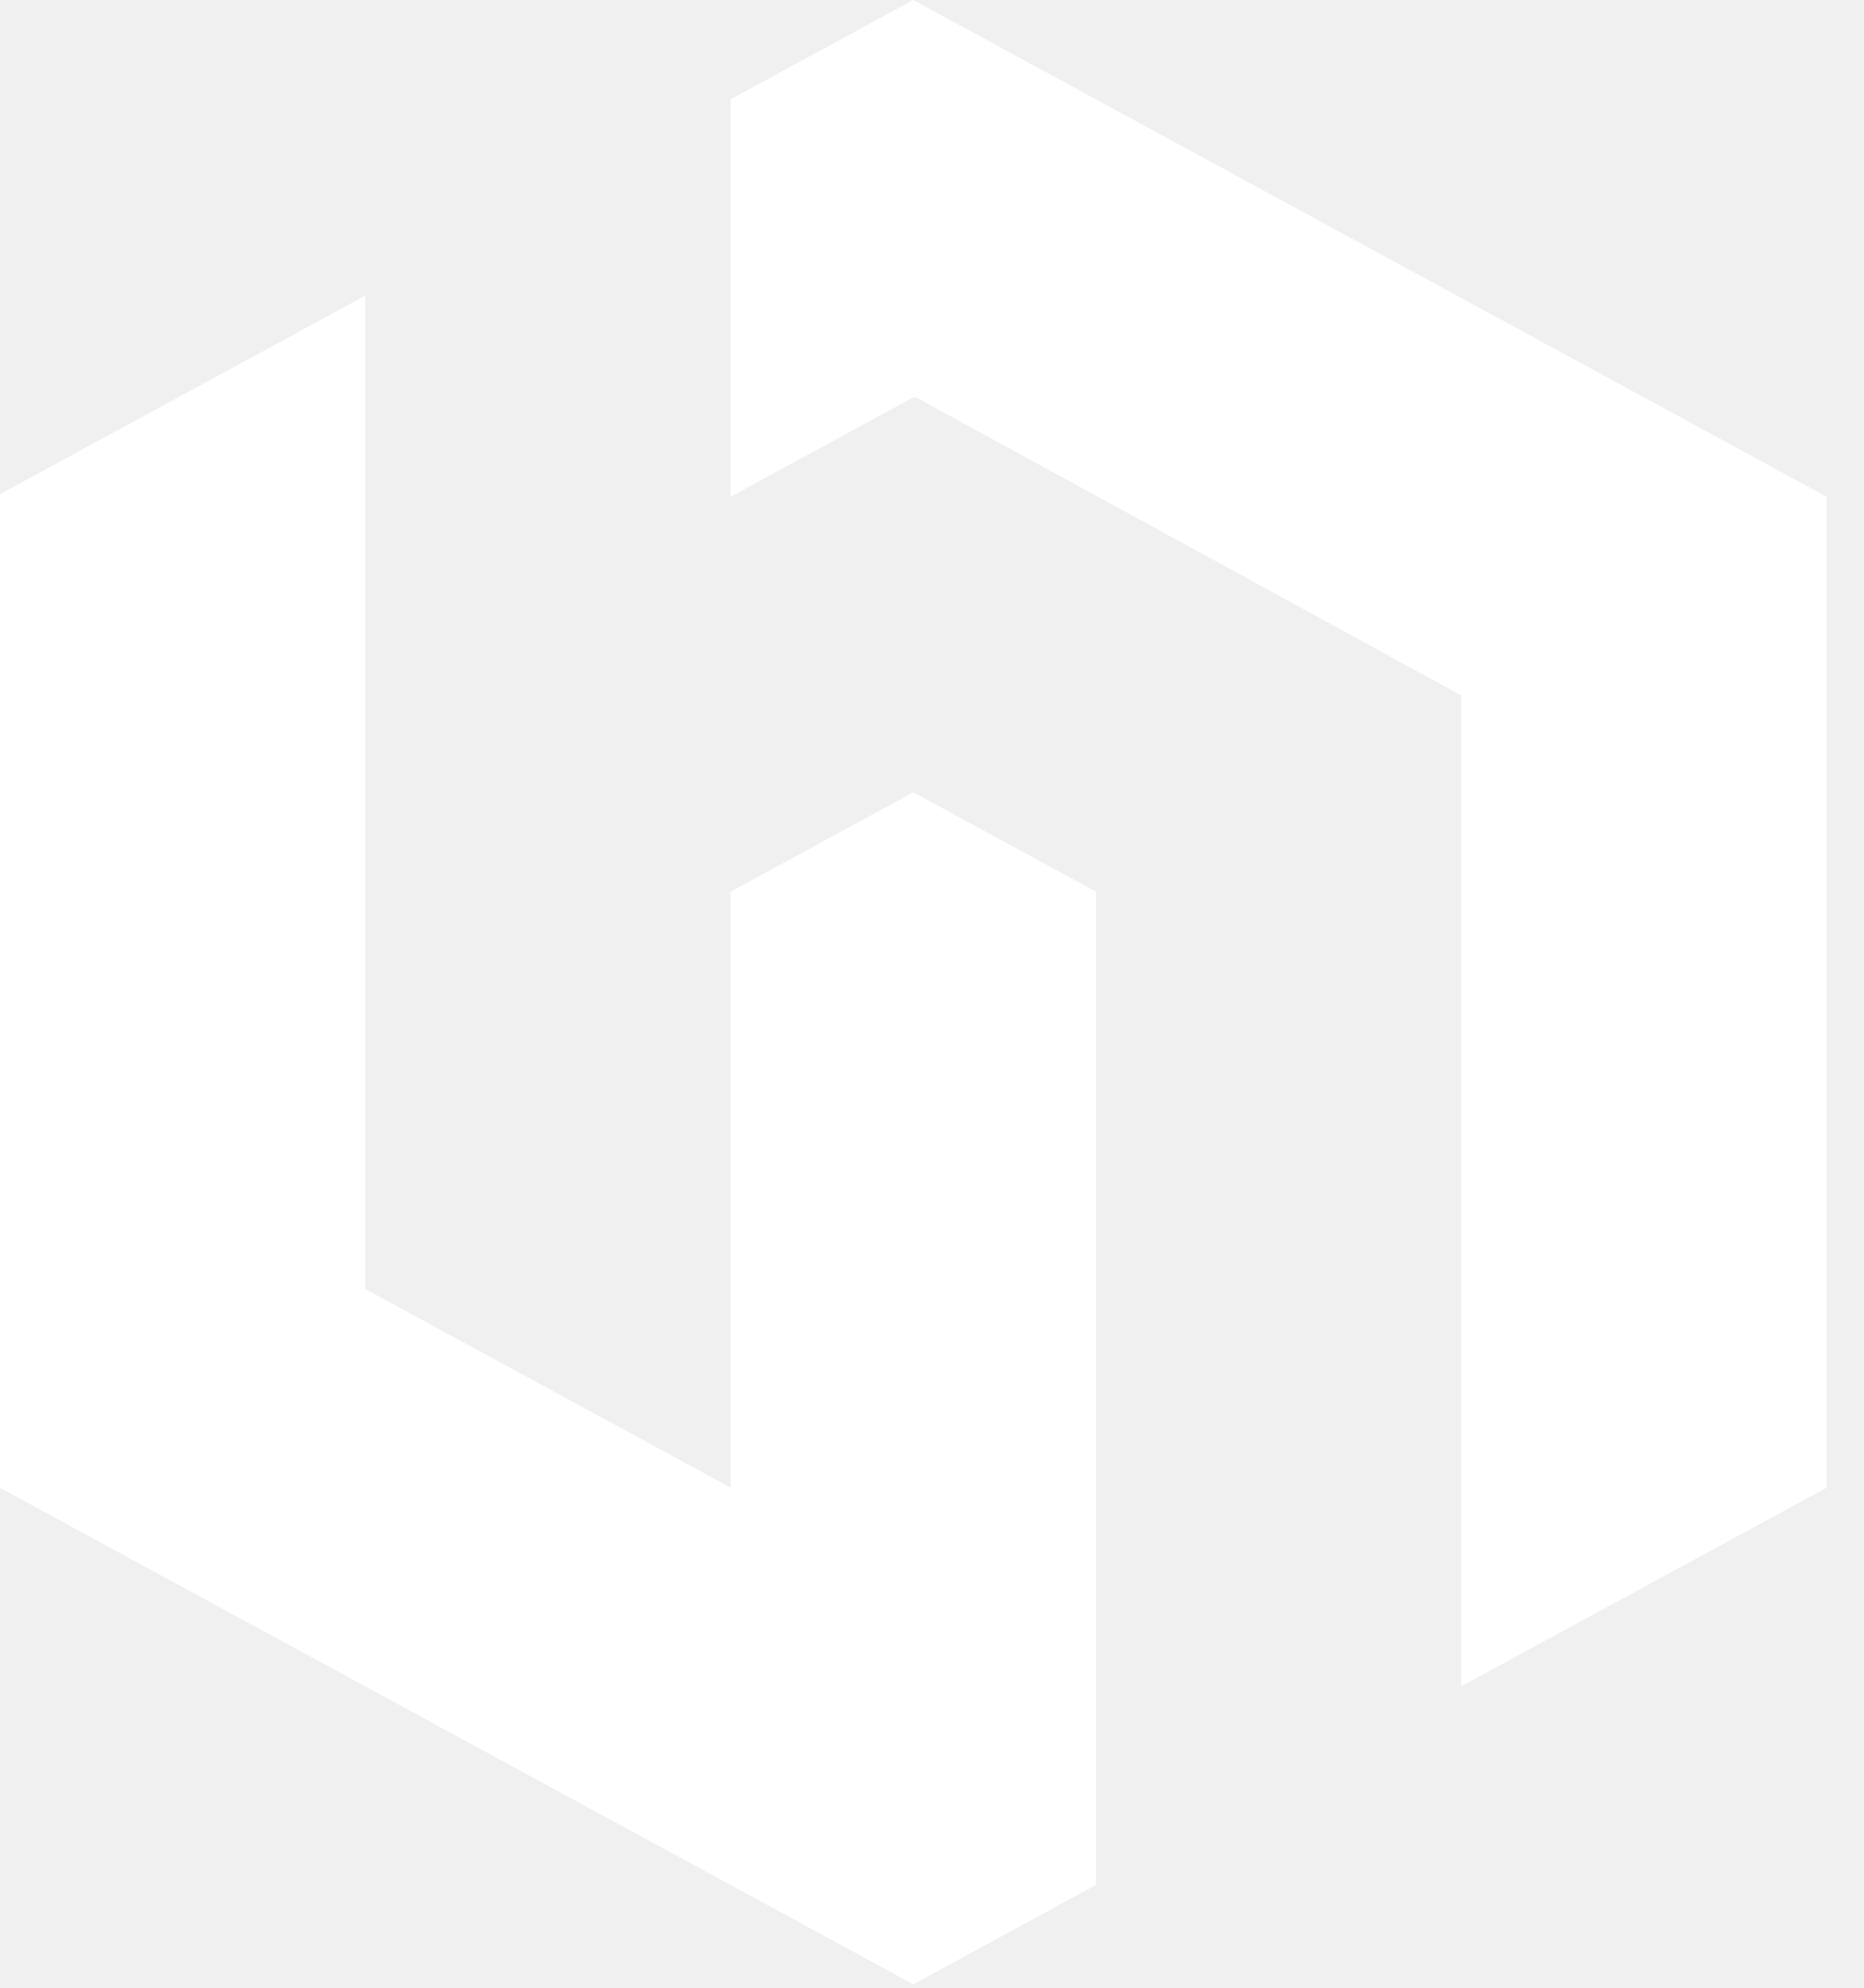
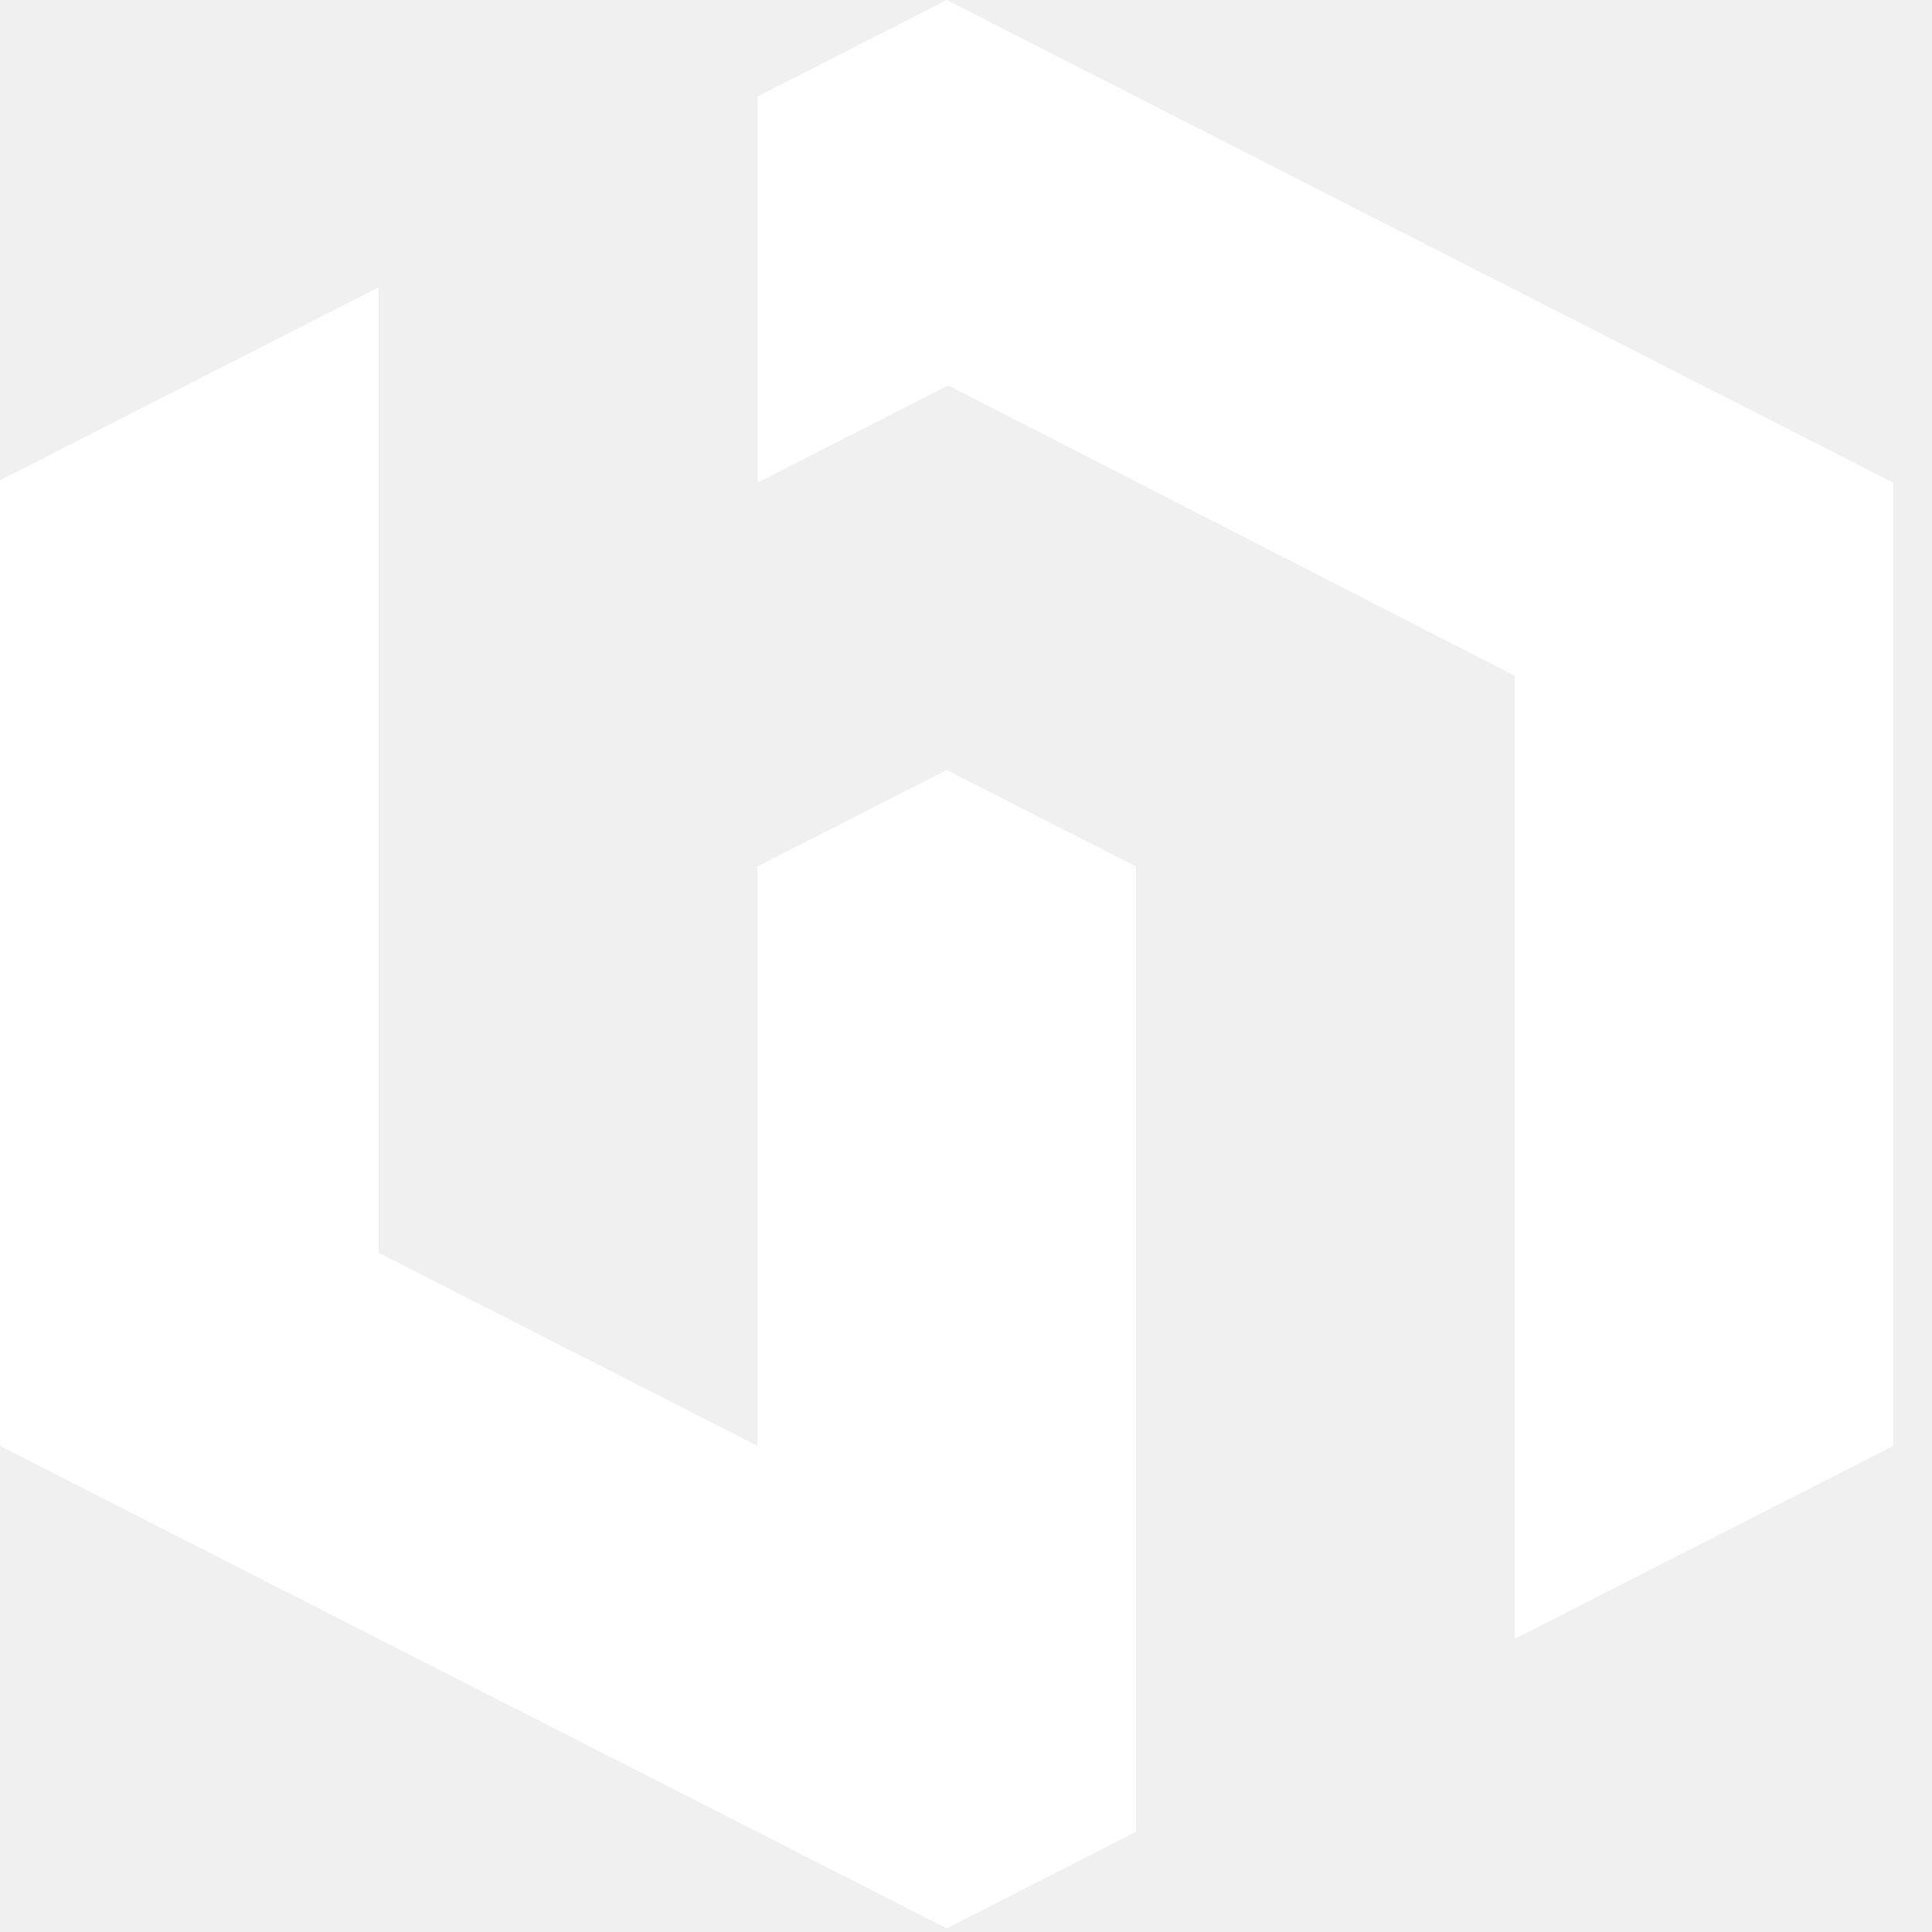
- <svg xmlns="http://www.w3.org/2000/svg" width="30" height="32" viewBox="0 0 30 32">
-   <path fill="#FFF" fill-rule="evenodd" d="M2.939,6.357 L5.88,4.759 L5.88,20.749 L11.76,23.946 L11.76,14.353 L14.7,12.753 L14.712,12.76 L17.639,14.351 L17.639,30.342 L14.712,31.934 L14.7,31.94 L11.76,30.342 L5.881,27.146 L3.45710627e-05,23.949 L3.45710627e-05,7.955 L2.939,6.357 Z M14.7,1.12676056e-05 L14.711,0.006 L17.639,1.599 L23.52,4.797 L26.46,6.396 L29.399,7.994 L29.399,23.948 L26.46,25.546 L23.519,27.144 L23.519,11.193 L17.67,7.994 L14.757,6.403 L14.757,6.396 L14.7,6.396 L11.76,7.996 L11.76,1.599 L14.7,1.12676056e-05 Z" />
+ <svg xmlns="http://www.w3.org/2000/svg" width="35" height="35" viewBox="0 0 35 35">
+   <path fill="#FFF" fill-rule="evenodd" d="M3.429 6.953l3.43-1.748v17.49l6.86 3.496V15.698l3.431-1.749.013.007 3.416 1.74v17.49l-3.415 1.742-.014.006-3.43-1.748-6.86-3.495L0 26.194V8.701l3.429-1.748zM17.149 0l.014.006L20.58 1.75l6.86 3.498 3.43 1.748 3.43 1.749v17.449l-3.43 1.748-3.43 1.748V12.242l-6.824-3.498-3.398-1.741v-.008h-.067l-3.43 1.75V1.75L17.15 0z" />
</svg>
